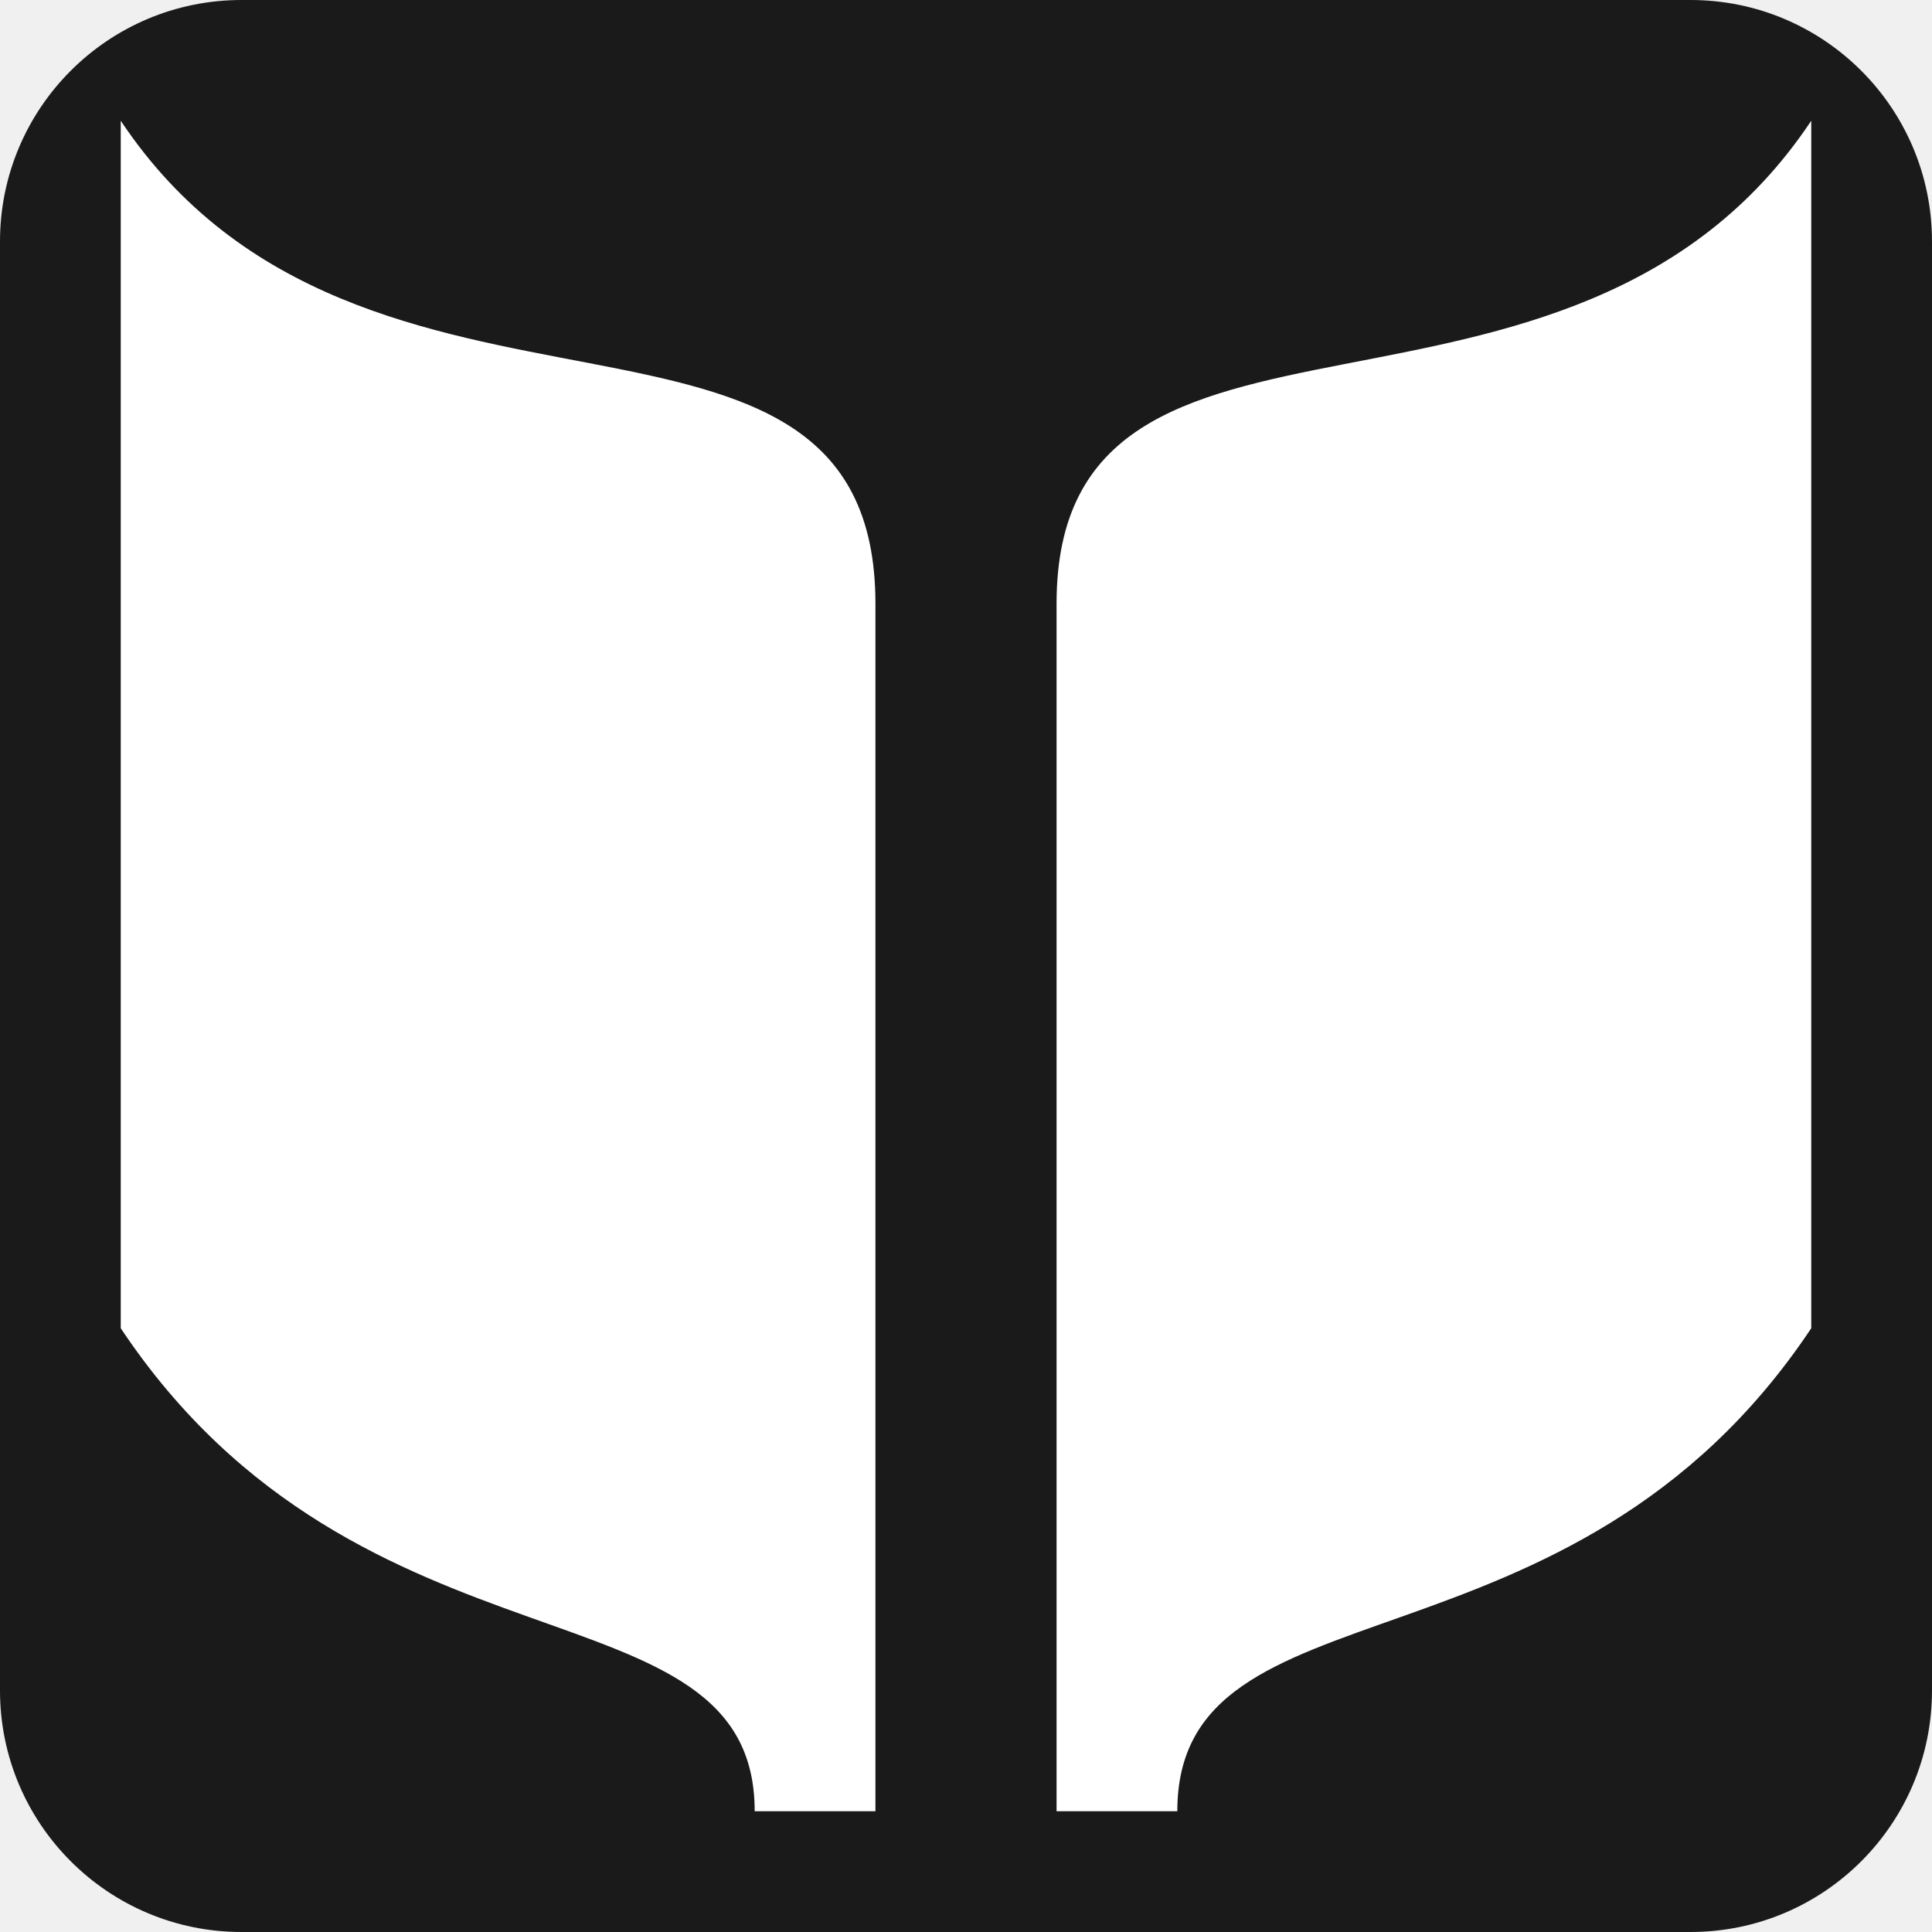
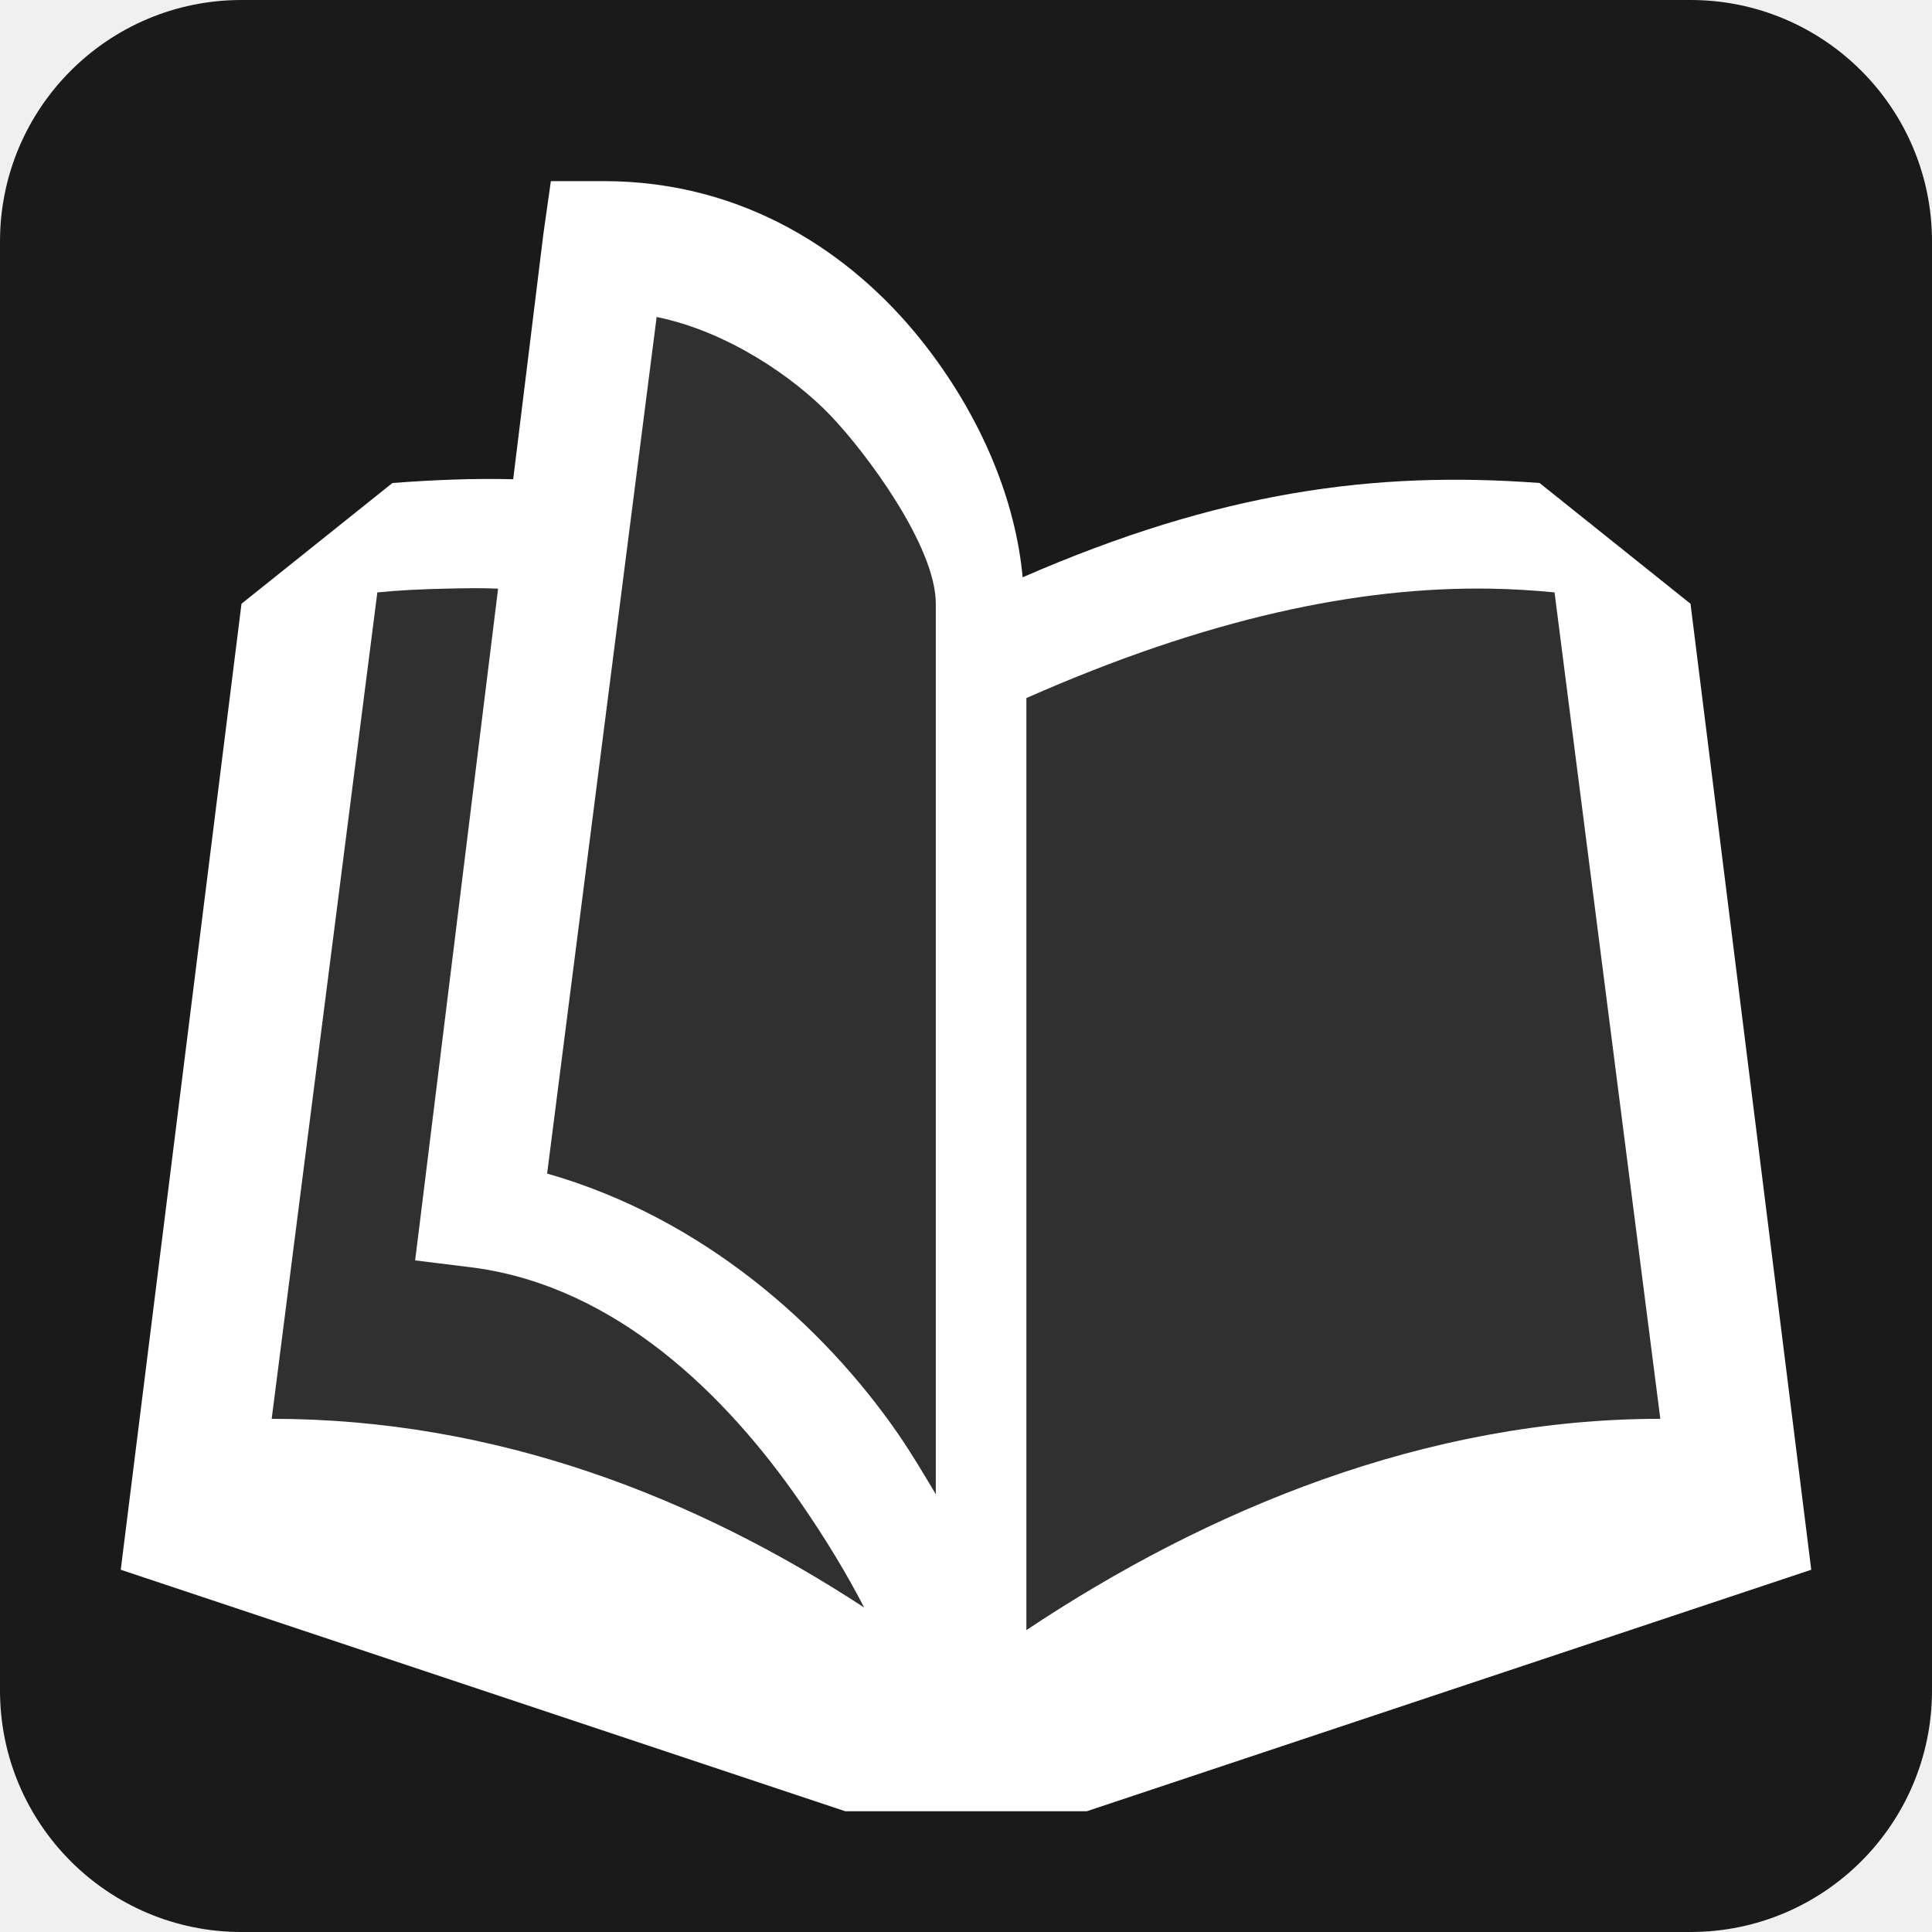
<svg xmlns="http://www.w3.org/2000/svg" version="1.1" width="100%" height="100%" viewBox="0 0 16 16" id="svg2">
  <defs id="defs6" />
  <rect width="16" height="16" rx="2" ry="2" x="0" y="0" id="canvas" style="fill:#1a1a1a;stroke:none" />
-   <path d="m 1,1 0,10 c 2,3 5.25,2.039 5.25,4 L 7.25,15 7.25,5 C 7.25,2.017 3,4 1,1 z M 15,1 C 13,4 8.75,2.045 8.75,5 l 0,10 1,0 C 9.75,13.02 13,14 15,11 z" id="library" style="fill:#ffffff;fill-opacity:1;stroke:none" />
+   <path d="M 3,4.495 4.722,4.566 5,2 7,3 8,4.686 8.246,5.381 11.577,4.447 13,4.758 14.262,12 8.27,14.298 2.493,12.596 1.534,11.685 2.565,5 z" id="book-fill" style="opacity:0.1;fill:#ffffff;fill-opacity:1;stroke:none" />
+   <path d="M 4.562,1.5 4.5,1.938 4.25,3.969 C 3.92,3.96 3.583,3.975 3.25,4 L 2,5 1,13 7,15 9,15 15,13 14,5 12.75,4 C 11.386,3.898 10.101,4.069 8.469,4.781 8.413,4.16 8.137,3.453 7.625,2.812 7.054,2.099 6.167,1.5 5,1.5 l -0.438,0 z m 0.875,1.125 C 6.029,2.745 6.578,3.128 6.875,3.438 7.172,3.747 7.75,4.523 7.75,5 l 0,7.375 C 7.654,12.214 7.554,12.044 7.438,11.875 6.82,10.981 5.822,10.087 4.531,9.719 L 5.438,2.625 z m -1.75,2.25 c 0.145,-0.003 0.286,-0.007 0.438,0 L 3.5,9.938 l -0.062,0.5 0.5,0.062 c 1.165,0.163 2.071,1.046 2.688,1.938 0.219,0.316 0.393,0.609 0.531,0.875 C 5.774,12.408 4.122,11.75 2.25,11.75 L 3.125,4.906 C 3.303,4.888 3.501,4.879 3.688,4.875 z m 8.656,0 c 0.181,0.003 0.358,0.014 0.531,0.031 L 13.75,11.75 C 11.812,11.75 10,12.5 8.5,13.5 l 0,-7.719 C 9.997,5.12 11.248,4.857 12.344,4.875 z" id="library" style="fill:#ffffff;fill-opacity:1;stroke:none" />
</svg>
